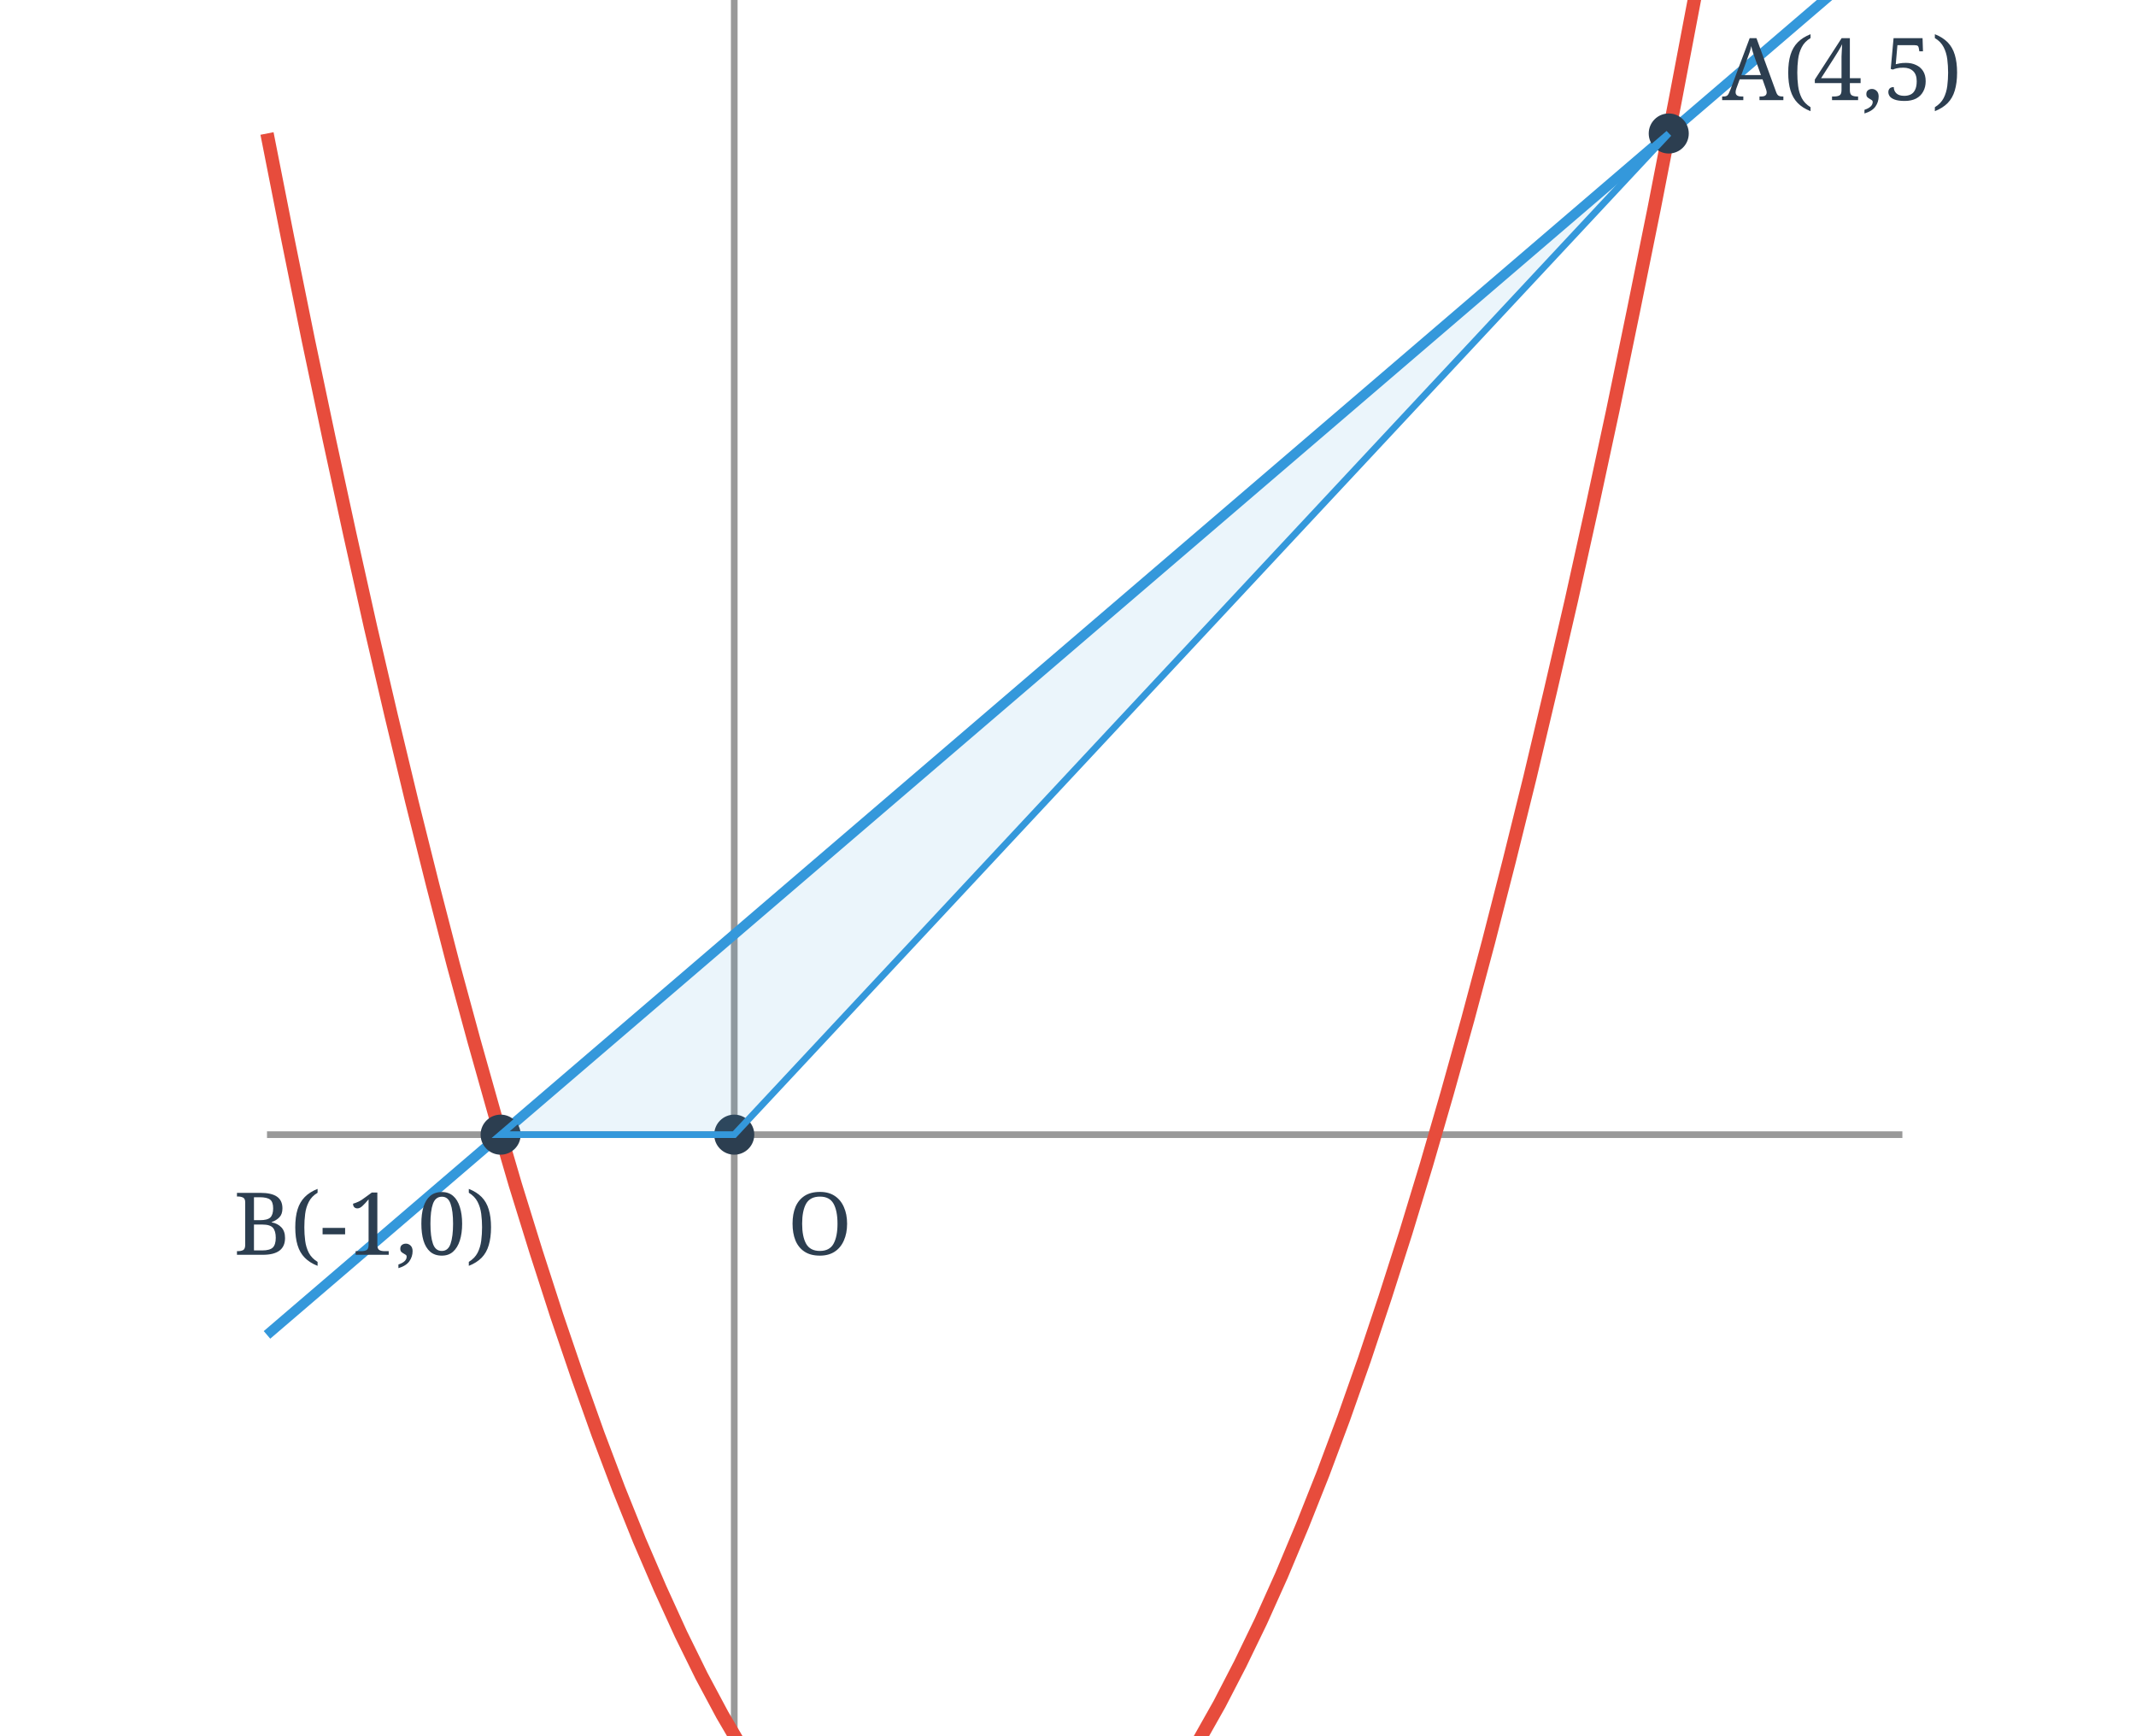
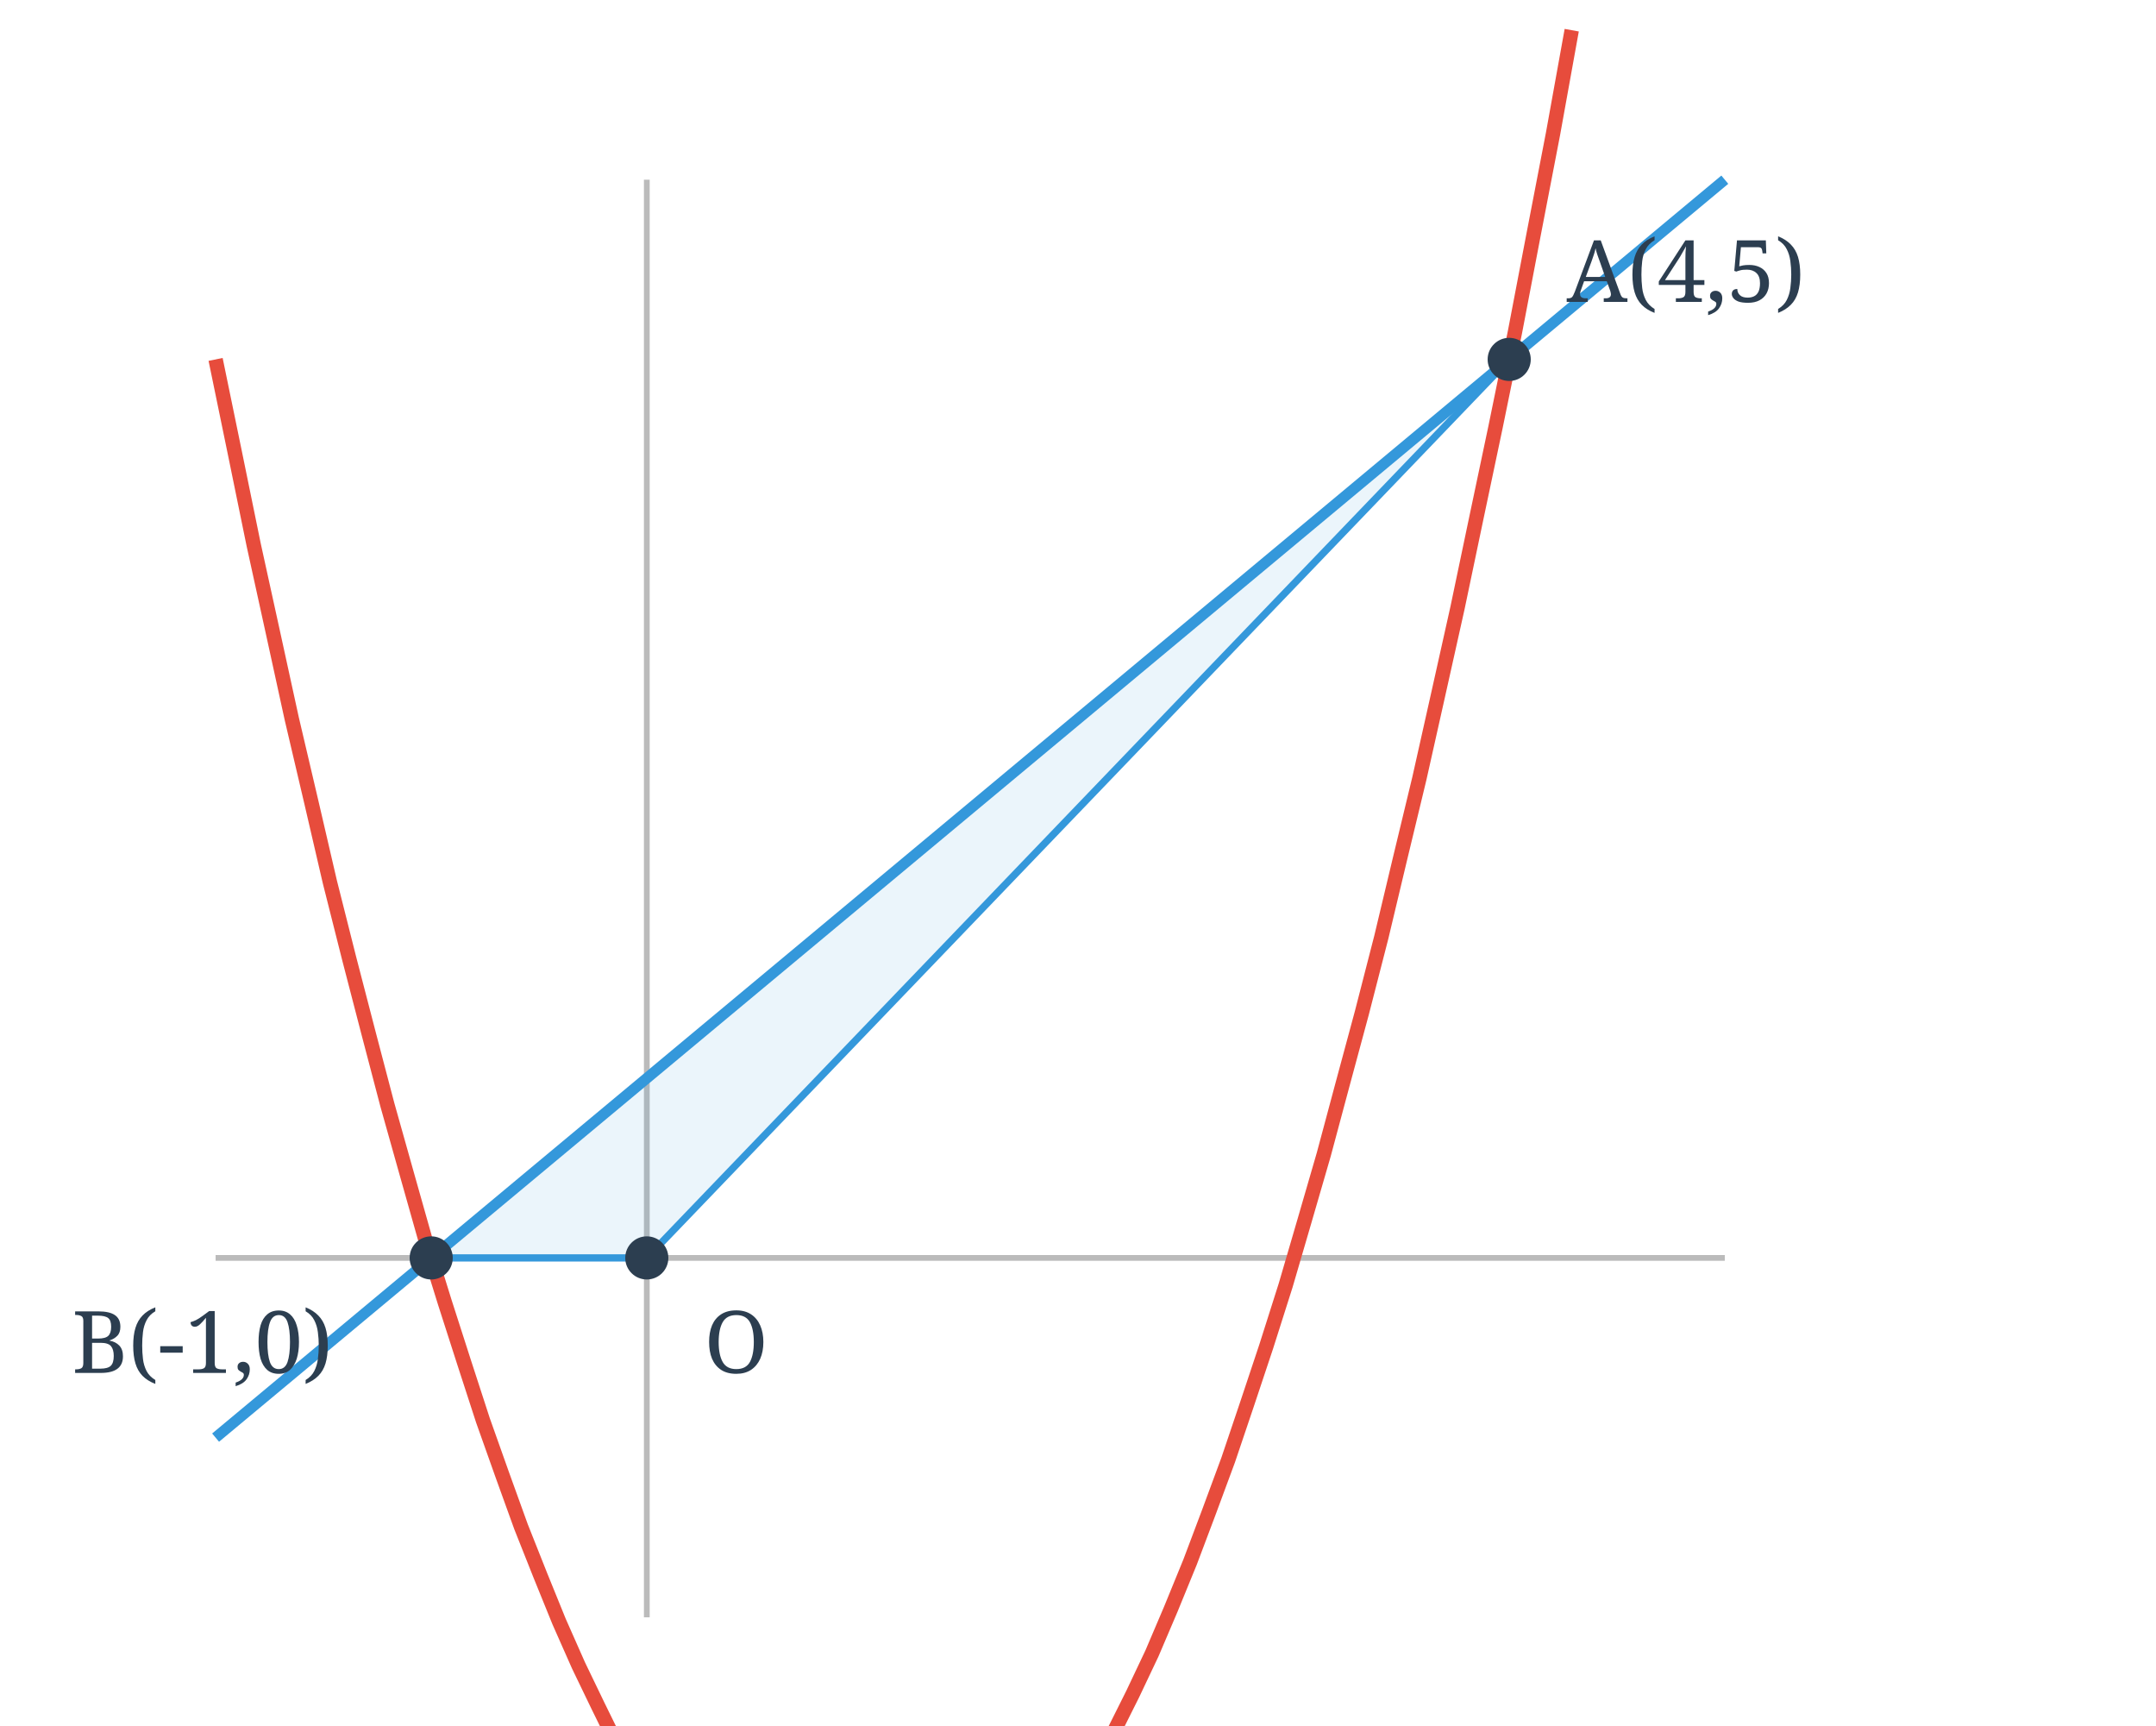
- <svg xmlns="http://www.w3.org/2000/svg" viewBox="0 0 320 260" width="320" height="260">
+ <svg xmlns="http://www.w3.org/2000/svg" viewBox="0 0 300 240" width="300" height="240">
  <style>
-   .axis { stroke: #999; stroke-width: 1; }
-   .grid { stroke: #eee; stroke-width: 0.5; }
-   .curve { stroke: #e74c3c; stroke-width: 2; fill: none; }
-   .line { stroke: #3498db; stroke-width: 1.5; fill: none; }
-   .dash { stroke: #999; stroke-width: 1; stroke-dasharray: 4 3; fill: none; }
-   .pt { fill: #2c3e50; }
-   .label { font-family: serif; font-size: 13px; fill: #2c3e50; }
-   .angle { stroke: #27ae60; stroke-width: 1; fill: rgba(39,174,96,0.1); }
-   .right { stroke: #27ae60; stroke-width: 1; fill: none; }
-   .shade { fill: rgba(52,152,219,0.1); stroke: #3498db; stroke-width: 1; }
-   .circ { stroke: #8e44ad; stroke-width: 1.5; fill: none; }
+ .ax{stroke:#bbb;stroke-width:.8;fill:none} .cv{stroke:#e74c3c;stroke-width:2;fill:none}
+ .ln{stroke:#3498db;stroke-width:1.5;fill:none} .dm{stroke:#aaa;stroke-width:.8;stroke-dasharray:4 3;fill:none}
+ .p{fill:#2c3e50} .lb{font:12px serif;fill:#2c3e50} .an{stroke:#27ae60;stroke-width:1;fill:rgba(39,174,96,.12)}
+ .rt{stroke:#27ae60;stroke-width:1;fill:none} .sh{fill:rgba(52,152,219,.1);stroke:#3498db;stroke-width:1}
+ .ci{stroke:#8e44ad;stroke-width:1.5;fill:none} .tn{stroke:#e67e22;stroke-width:1.5;fill:none}
+ .rd{stroke:#e74c3c;stroke-width:1;stroke-dasharray:5 3;fill:none}
</style>
-   <line x1="40" y1="170" x2="285" y2="170" class="axis" />
-   <line x1="110" y1="290" x2="110" y2="-10" class="axis" />
-   <polyline points="40.0,20.0 43.1,35.7 46.2,51.0 49.3,65.7 52.4,80.0 55.5,93.9 58.6,107.2 61.7,120.1 64.8,132.5 67.9,144.5 71.0,155.9 74.1,166.9 77.2,177.5 80.3,187.5 83.4,197.1 86.5,206.2 89.6,214.9 92.7,223.1 95.8,230.8 98.9,238.0 102.0,244.8 105.1,251.1 108.2,256.9 111.3,262.2 114.4,267.1 117.5,271.5 120.6,275.5 123.7,278.9 126.8,281.9 129.9,284.4 133.0,286.5 136.1,288.1 139.2,289.2 142.3,289.8 145.4,290.0 148.5,289.7 151.6,288.9 154.7,287.7 157.8,286.0 160.9,283.8 164.1,281.1 167.2,278.0 170.3,274.4 173.4,270.3 176.5,265.8 179.6,260.8 182.7,255.3 185.8,249.3 188.9,242.9 192.0,236.0 195.1,228.6 198.2,220.8 201.3,212.5 204.4,203.7 207.5,194.4 210.6,184.7 213.7,174.5 216.8,163.8 219.9,152.7 223.0,141.1 226.1,129.0 229.2,116.5 232.3,103.4 235.4,90.0 238.5,76.0 241.6,61.6 244.7,46.6 247.8,31.3 250.9,15.4 254.0,-0.9 257.1,-17.7 260.2,-34.9 263.3,-52.7 266.4,-70.9 269.5,-89.6 272.6,-108.7 275.7,-128.3" class="curve" />
-   <line x1="40" y1="200" x2="285" y2="-10" class="line" />
-   <circle cx="250" cy="20" r="3" class="pt" />
-   <text x="258" y="15" class="label">A(4,5)</text>
-   <circle cx="75" cy="170" r="3" class="pt" />
-   <text x="35" y="188" class="label">B(-1,0)</text>
-   <circle cx="110" cy="170" r="3" class="pt" />
-   <text x="118" y="188" class="label">O</text>
-   <polygon points="110,170 250,20 75,170" class="shade" />
+   <line x1="30.0" y1="175.0" x2="240.0" y2="175.0" class="ax" />
+   <line x1="90.0" y1="225.0" x2="90.0" y2="25.0" class="ax" />
+   <polyline points="30.0,50.0 32.7,63.1 35.3,75.8 38.0,88.1 40.6,100.0 43.3,111.5 45.9,122.7 48.6,133.4 51.3,143.8 53.9,153.7 56.6,163.3 59.2,172.5 61.9,181.2 64.6,189.6 67.2,197.6 69.9,205.2 72.5,212.4 75.2,219.2 77.8,225.6 80.5,231.7 83.2,237.3 85.8,242.6 88.5,247.4 91.1,251.9 93.8,255.9 96.5,259.6 99.1,262.9 101.8,265.8 104.4,268.3 107.1,270.4 109.7,272.1 112.4,273.4 115.1,274.3 117.7,274.9 120.4,275.0 123.0,274.7 125.7,274.1 128.4,273.1 131.0,271.6 133.7,269.8 136.3,267.6 139.0,265.0 141.6,262.0 144.3,258.6 147.0,254.8 149.6,250.6 152.3,246.1 154.9,241.1 157.6,235.7 160.3,230.0 162.9,223.9 165.6,217.3 168.2,210.4 170.9,203.1 173.5,195.4 176.2,187.3 178.9,178.8 181.5,169.9 184.2,160.6 186.8,150.9 189.5,140.9 192.2,130.4 194.8,119.5 197.5,108.3 200.1,96.7 202.8,84.6 205.4,72.2 208.1,59.4 210.8,46.2 213.4,32.6 216.1,18.6 218.7,4.2" class="cv" />
+   <line x1="30.0" y1="200.0" x2="240.0" y2="25.0" class="ln" />
+   <polygon points="90.0,175.0 210.0,50.0 60.0,175.0" class="sh" />
+   <circle cx="210.0" cy="50.0" r="3" class="p" />
+   <text x="218.0" y="42.0" class="lb">A(4,5)</text>
+   <circle cx="60.0" cy="175.0" r="3" class="p" />
+   <text x="10.0" y="191.0" class="lb">B(-1,0)</text>
+   <circle cx="90.0" cy="175.0" r="3" class="p" />
+   <text x="98.0" y="191.0" class="lb">O</text>
</svg>
